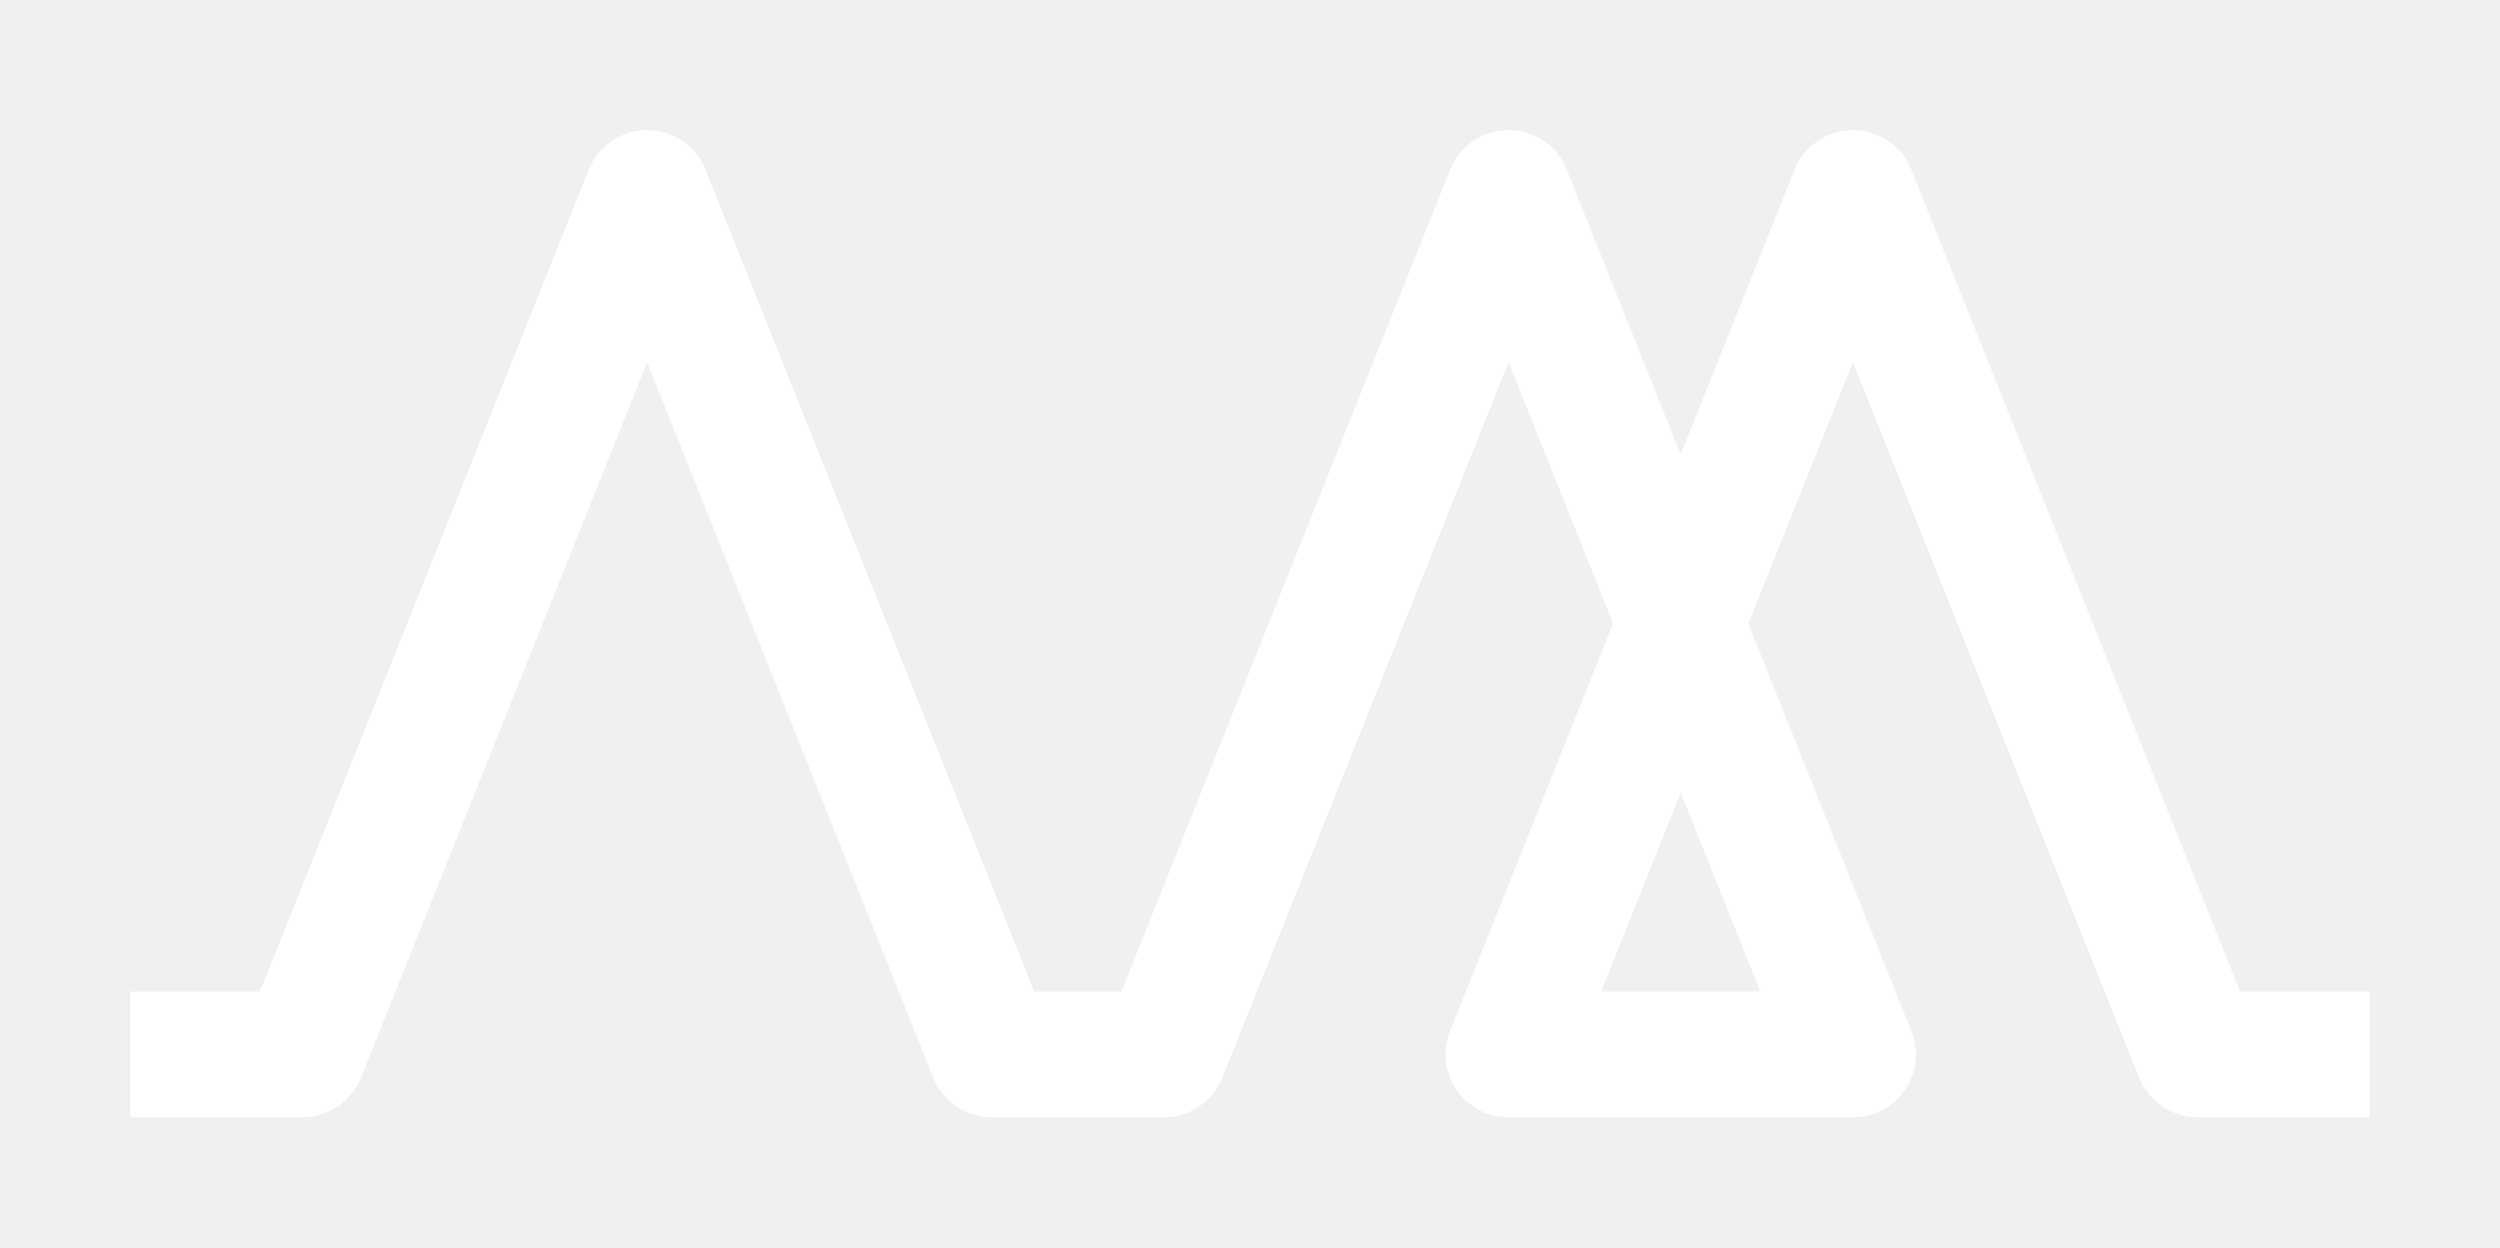
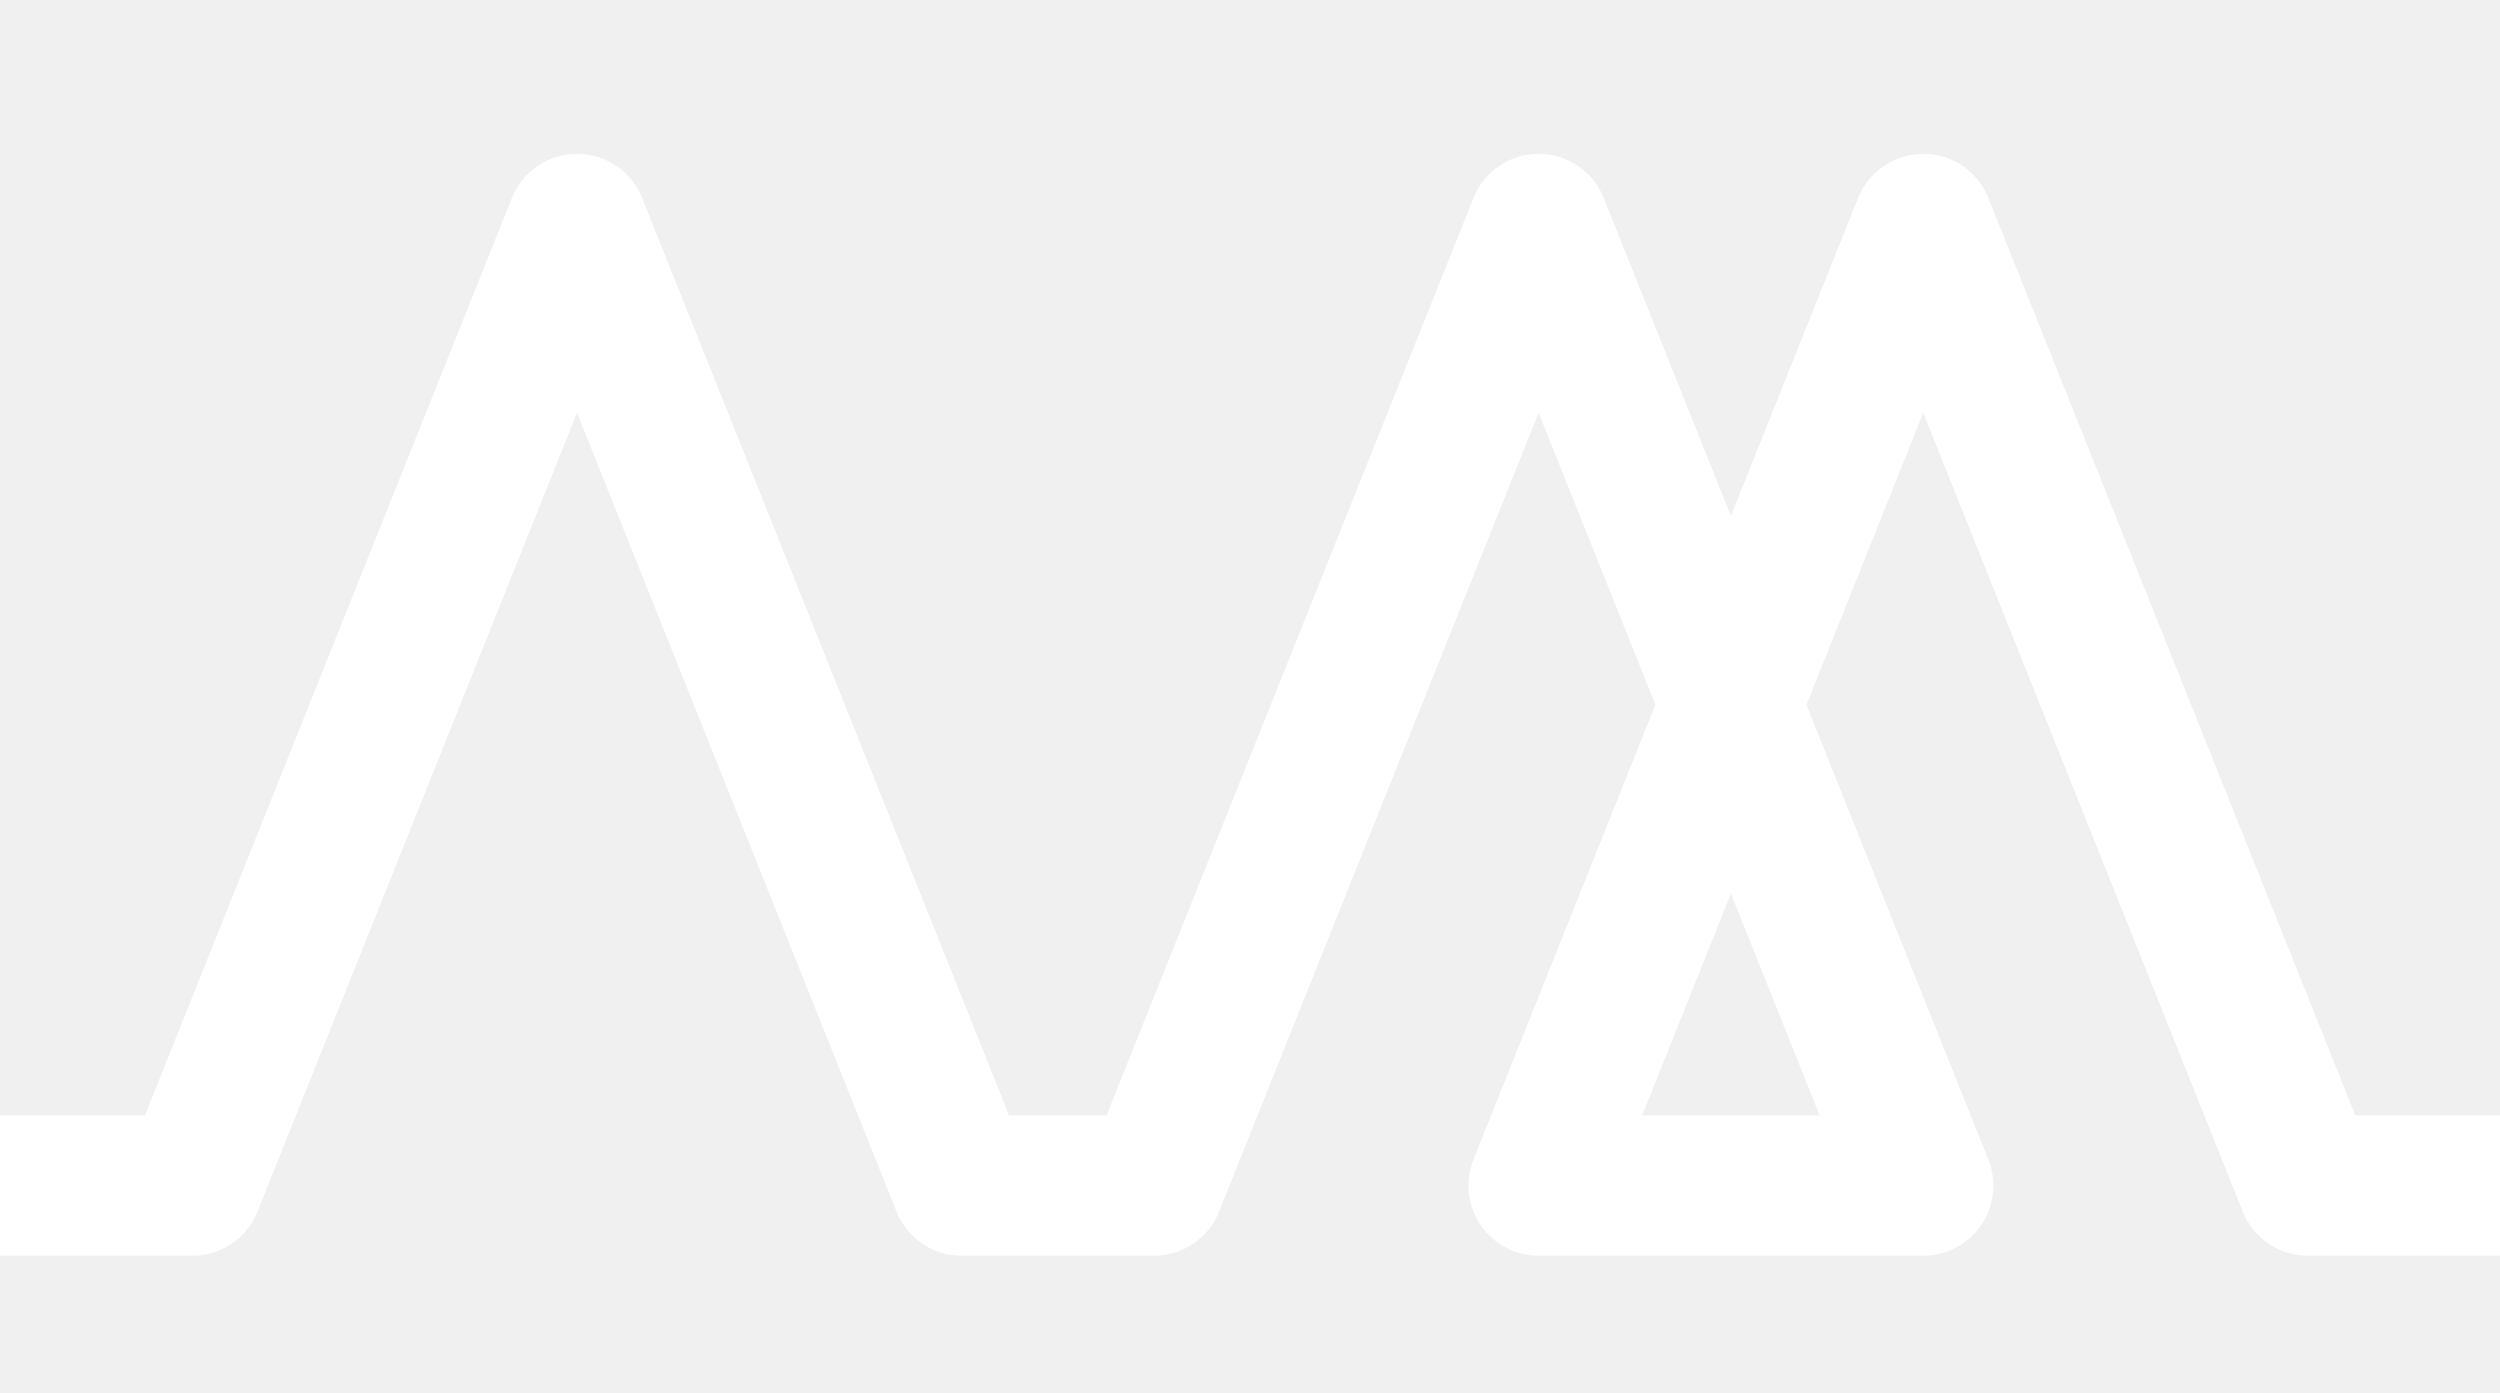
- <svg xmlns="http://www.w3.org/2000/svg" width="19.198mm" height="9.579mm" viewBox="0 0 19.198 9.579" version="1.1" id="svg5">
+ <svg xmlns="http://www.w3.org/2000/svg" width="17.198mm" height="9.579mm" viewBox="0 0 17.198 9.579" version="1.1" id="svg5">
  <defs id="defs2" />
-   <g id="layer1" transform="translate(-83.66667,-146.6842)">
-     <path style="fill:none;stroke:#ffffff;stroke-width:0.965;stroke-linecap:butt;stroke-linejoin:round;stroke-miterlimit:4;stroke-dasharray:none;stroke-opacity:1" d="m 84.667,154.781 h 1.323 l 2.646,-6.615 2.646,6.615 h 1.323 l 2.646,-6.615 2.646,6.615 H 95.25 l 2.646,-6.615 2.646,6.615 h 1.323" id="path10749" />
+   <g id="layer1" transform="translate(-84.66667,-147.6842)">
+     <path style="fill:none;stroke:#ffffff;stroke-width:0.965;stroke-linecap:butt;stroke-linejoin:round;stroke-miterlimit:4;stroke-dasharray:none;stroke-opacity:1" d="m 84.667,155.84 h 1.323 l 2.646,-6.615 2.646,6.615 h 1.323 l 2.646,-6.615 2.646,6.615 h -2.646 l 2.646,-6.615 2.646,6.615 h 1.323" id="path10749" />
  </g>
</svg>
